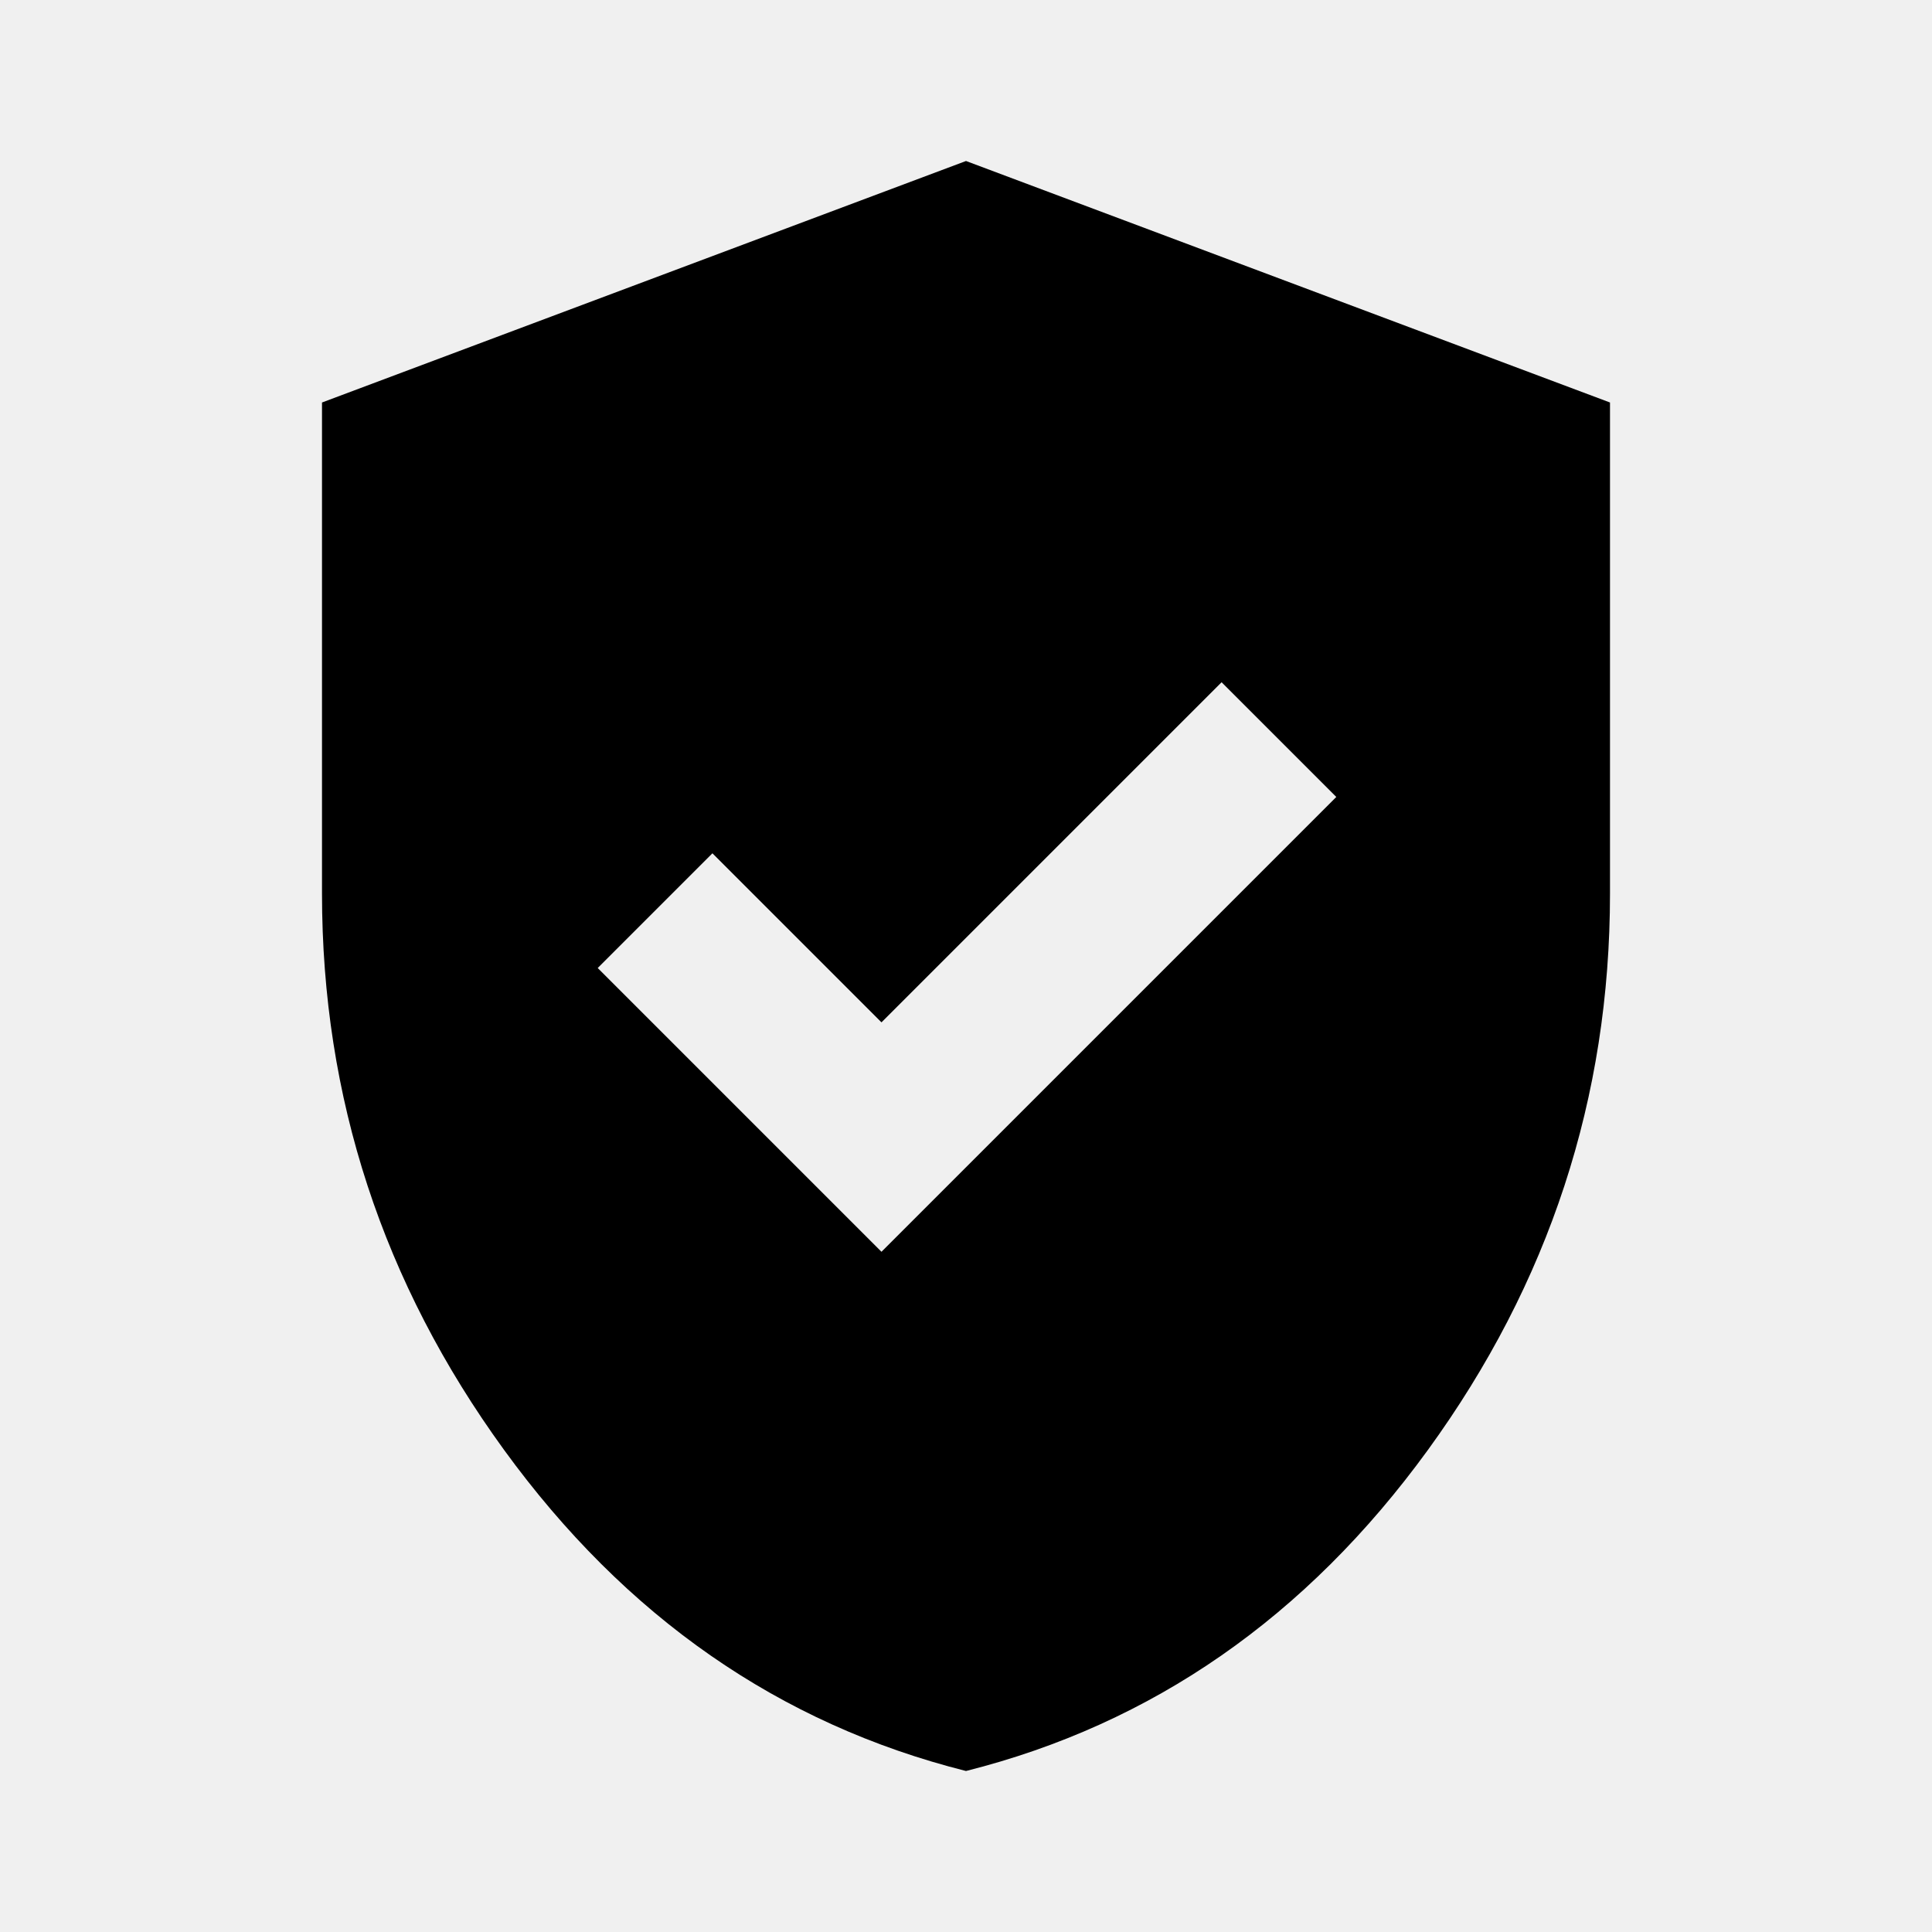
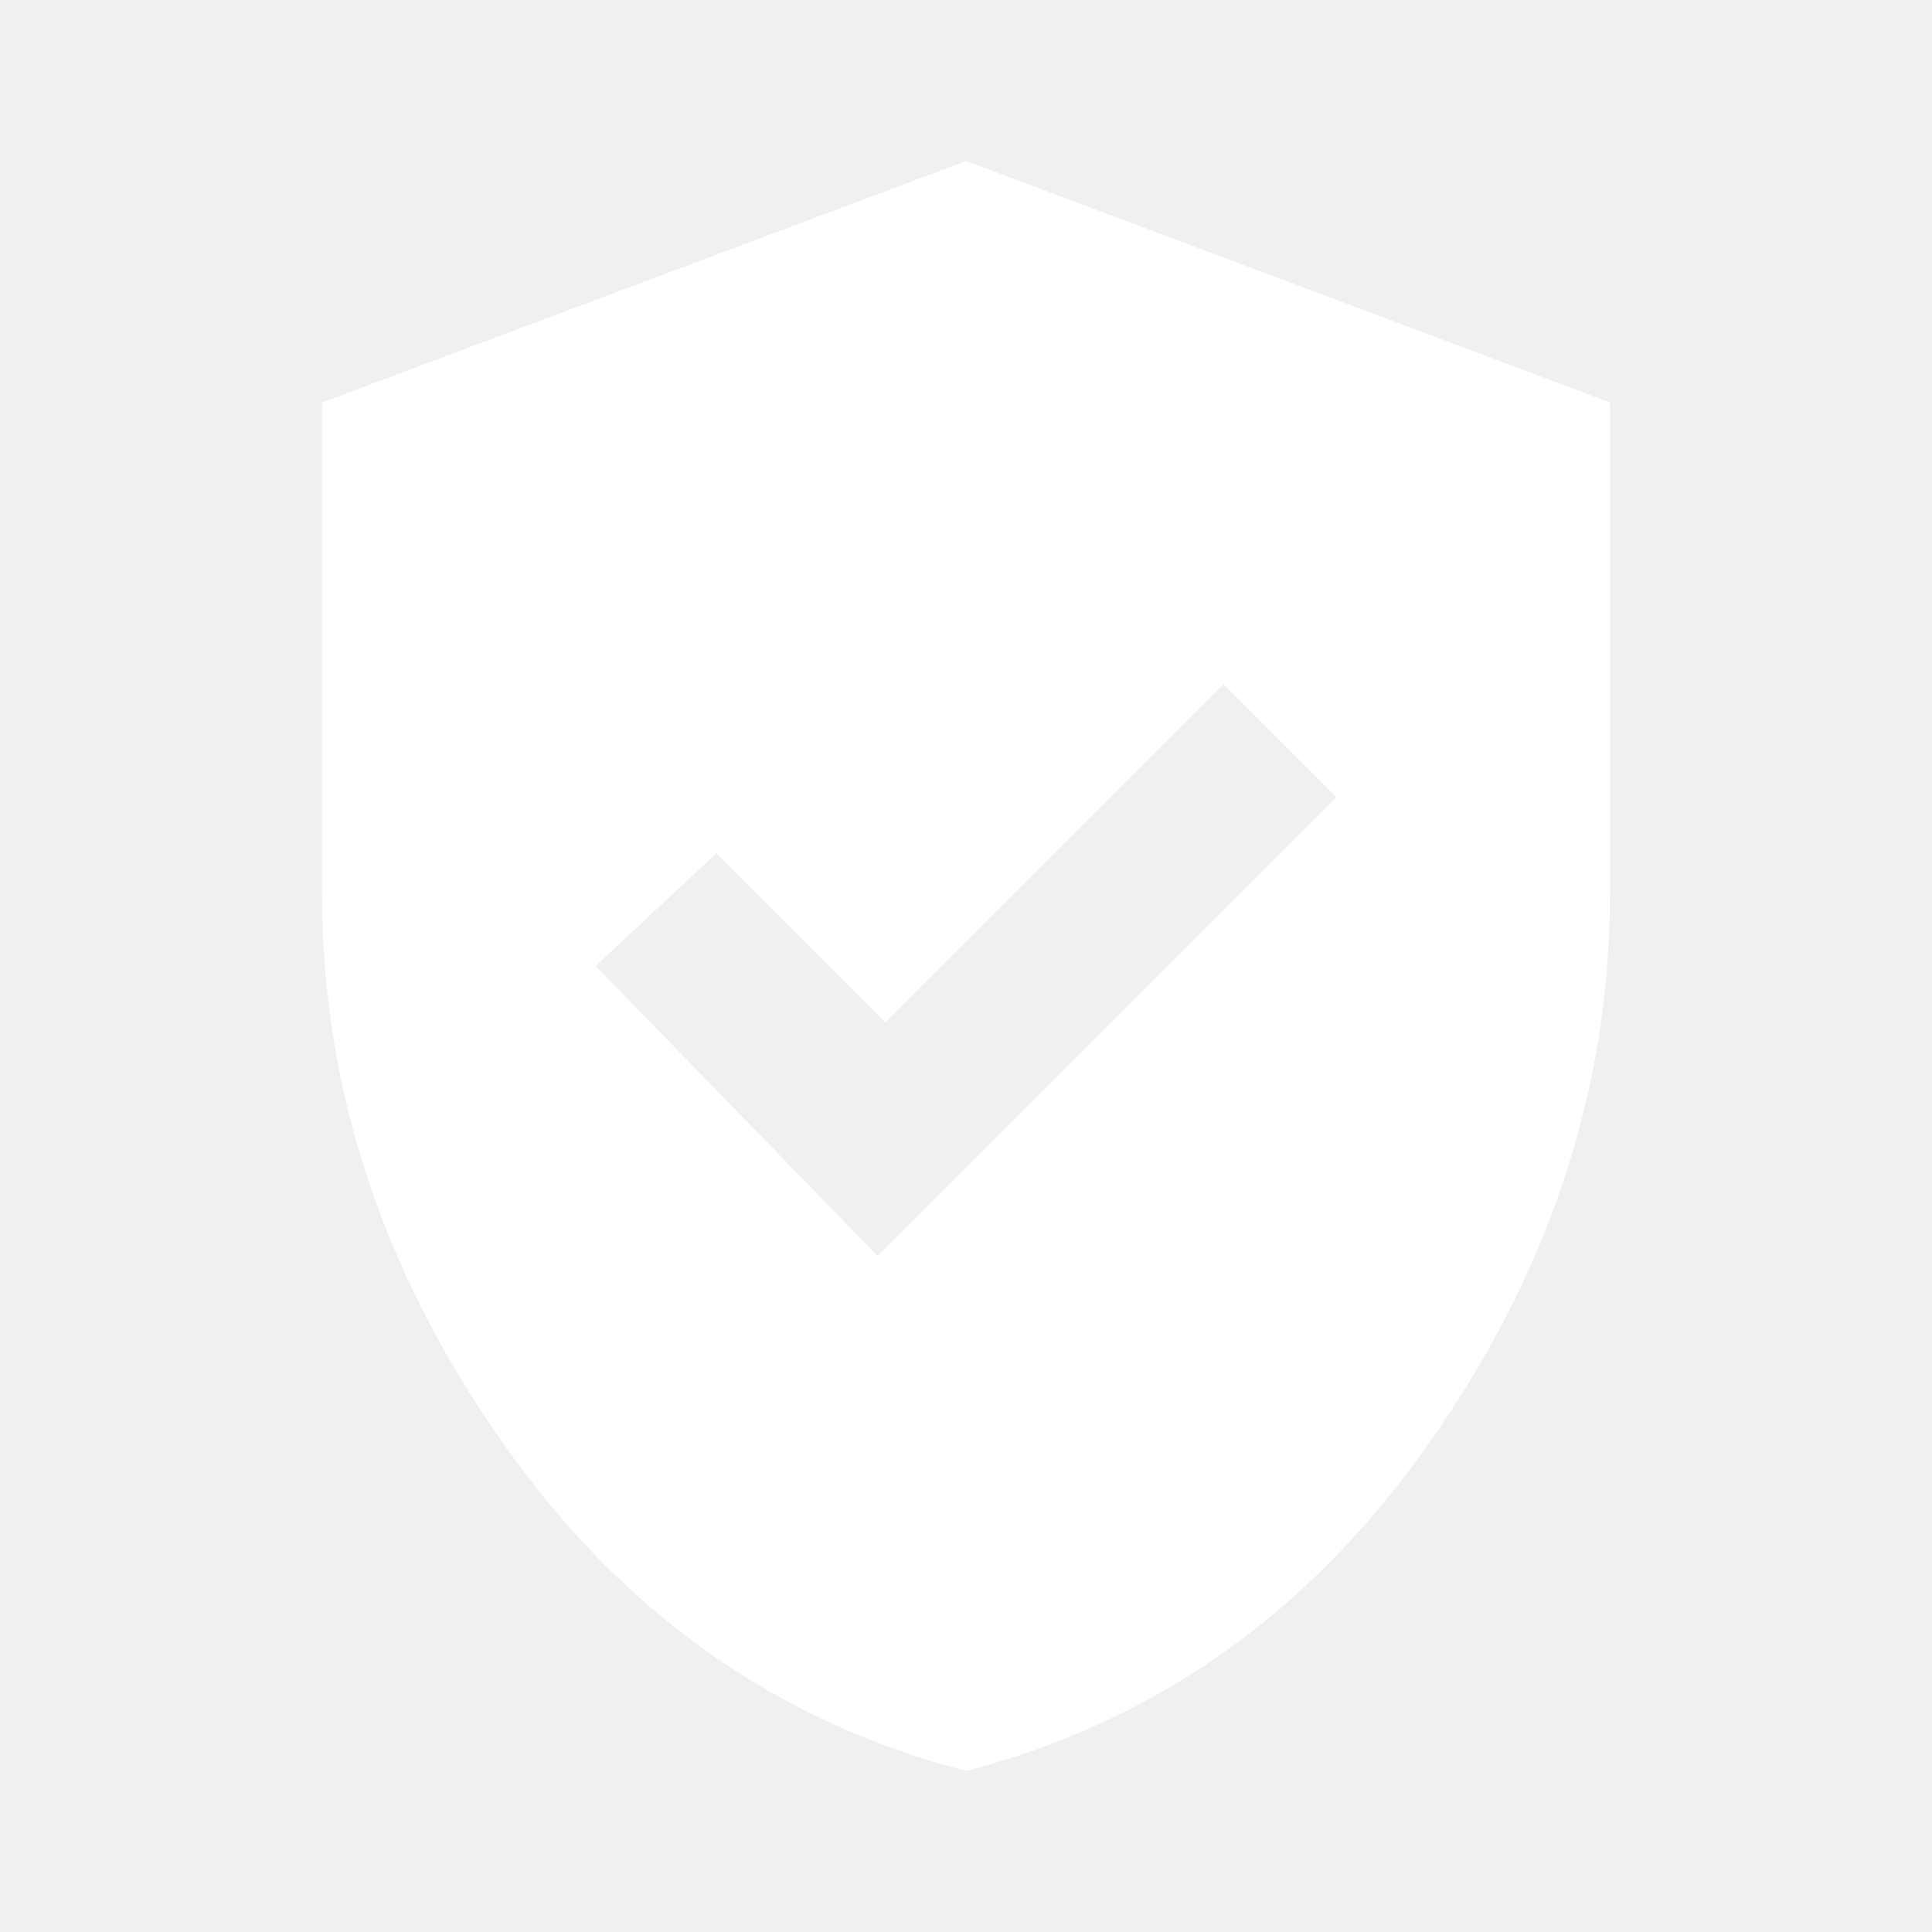
- <svg xmlns="http://www.w3.org/2000/svg" height="24" viewBox="0 -960 960 960" width="24">
-   <path d="m438-338 226-226-57-57-169 169-84-84-57 57 141 141Zm42 258q-139-35-229.5-159.5T160-516v-244l320-120 320 120v244q0 152-90.5 276.5T480-80Z" />
+ <svg xmlns="http://www.w3.org/2000/svg" version="1.1" id="Layer_1" x="0px" y="0px" viewBox="0 0 24 24" style="enable-background:new 0 0 24 24;" xml:space="preserve">
+   <style type="text/css">
+ 	.st0{fill:#FFFFFF;}
+ </style>
+   <path class="st0" d="M10.9,15.6l5.7-5.7l-1.4-1.4l-4.2,4.2l-2.1-2.1L7.4,12L10.9,15.6z M12,22c-2.3-0.6-4.2-1.9-5.7-4S4,13.6,4,11.1  V5l8-3l8,3v6.1c0,2.5-0.8,4.8-2.3,6.9C16.2,20.1,14.3,21.4,12,22z" />
</svg>
